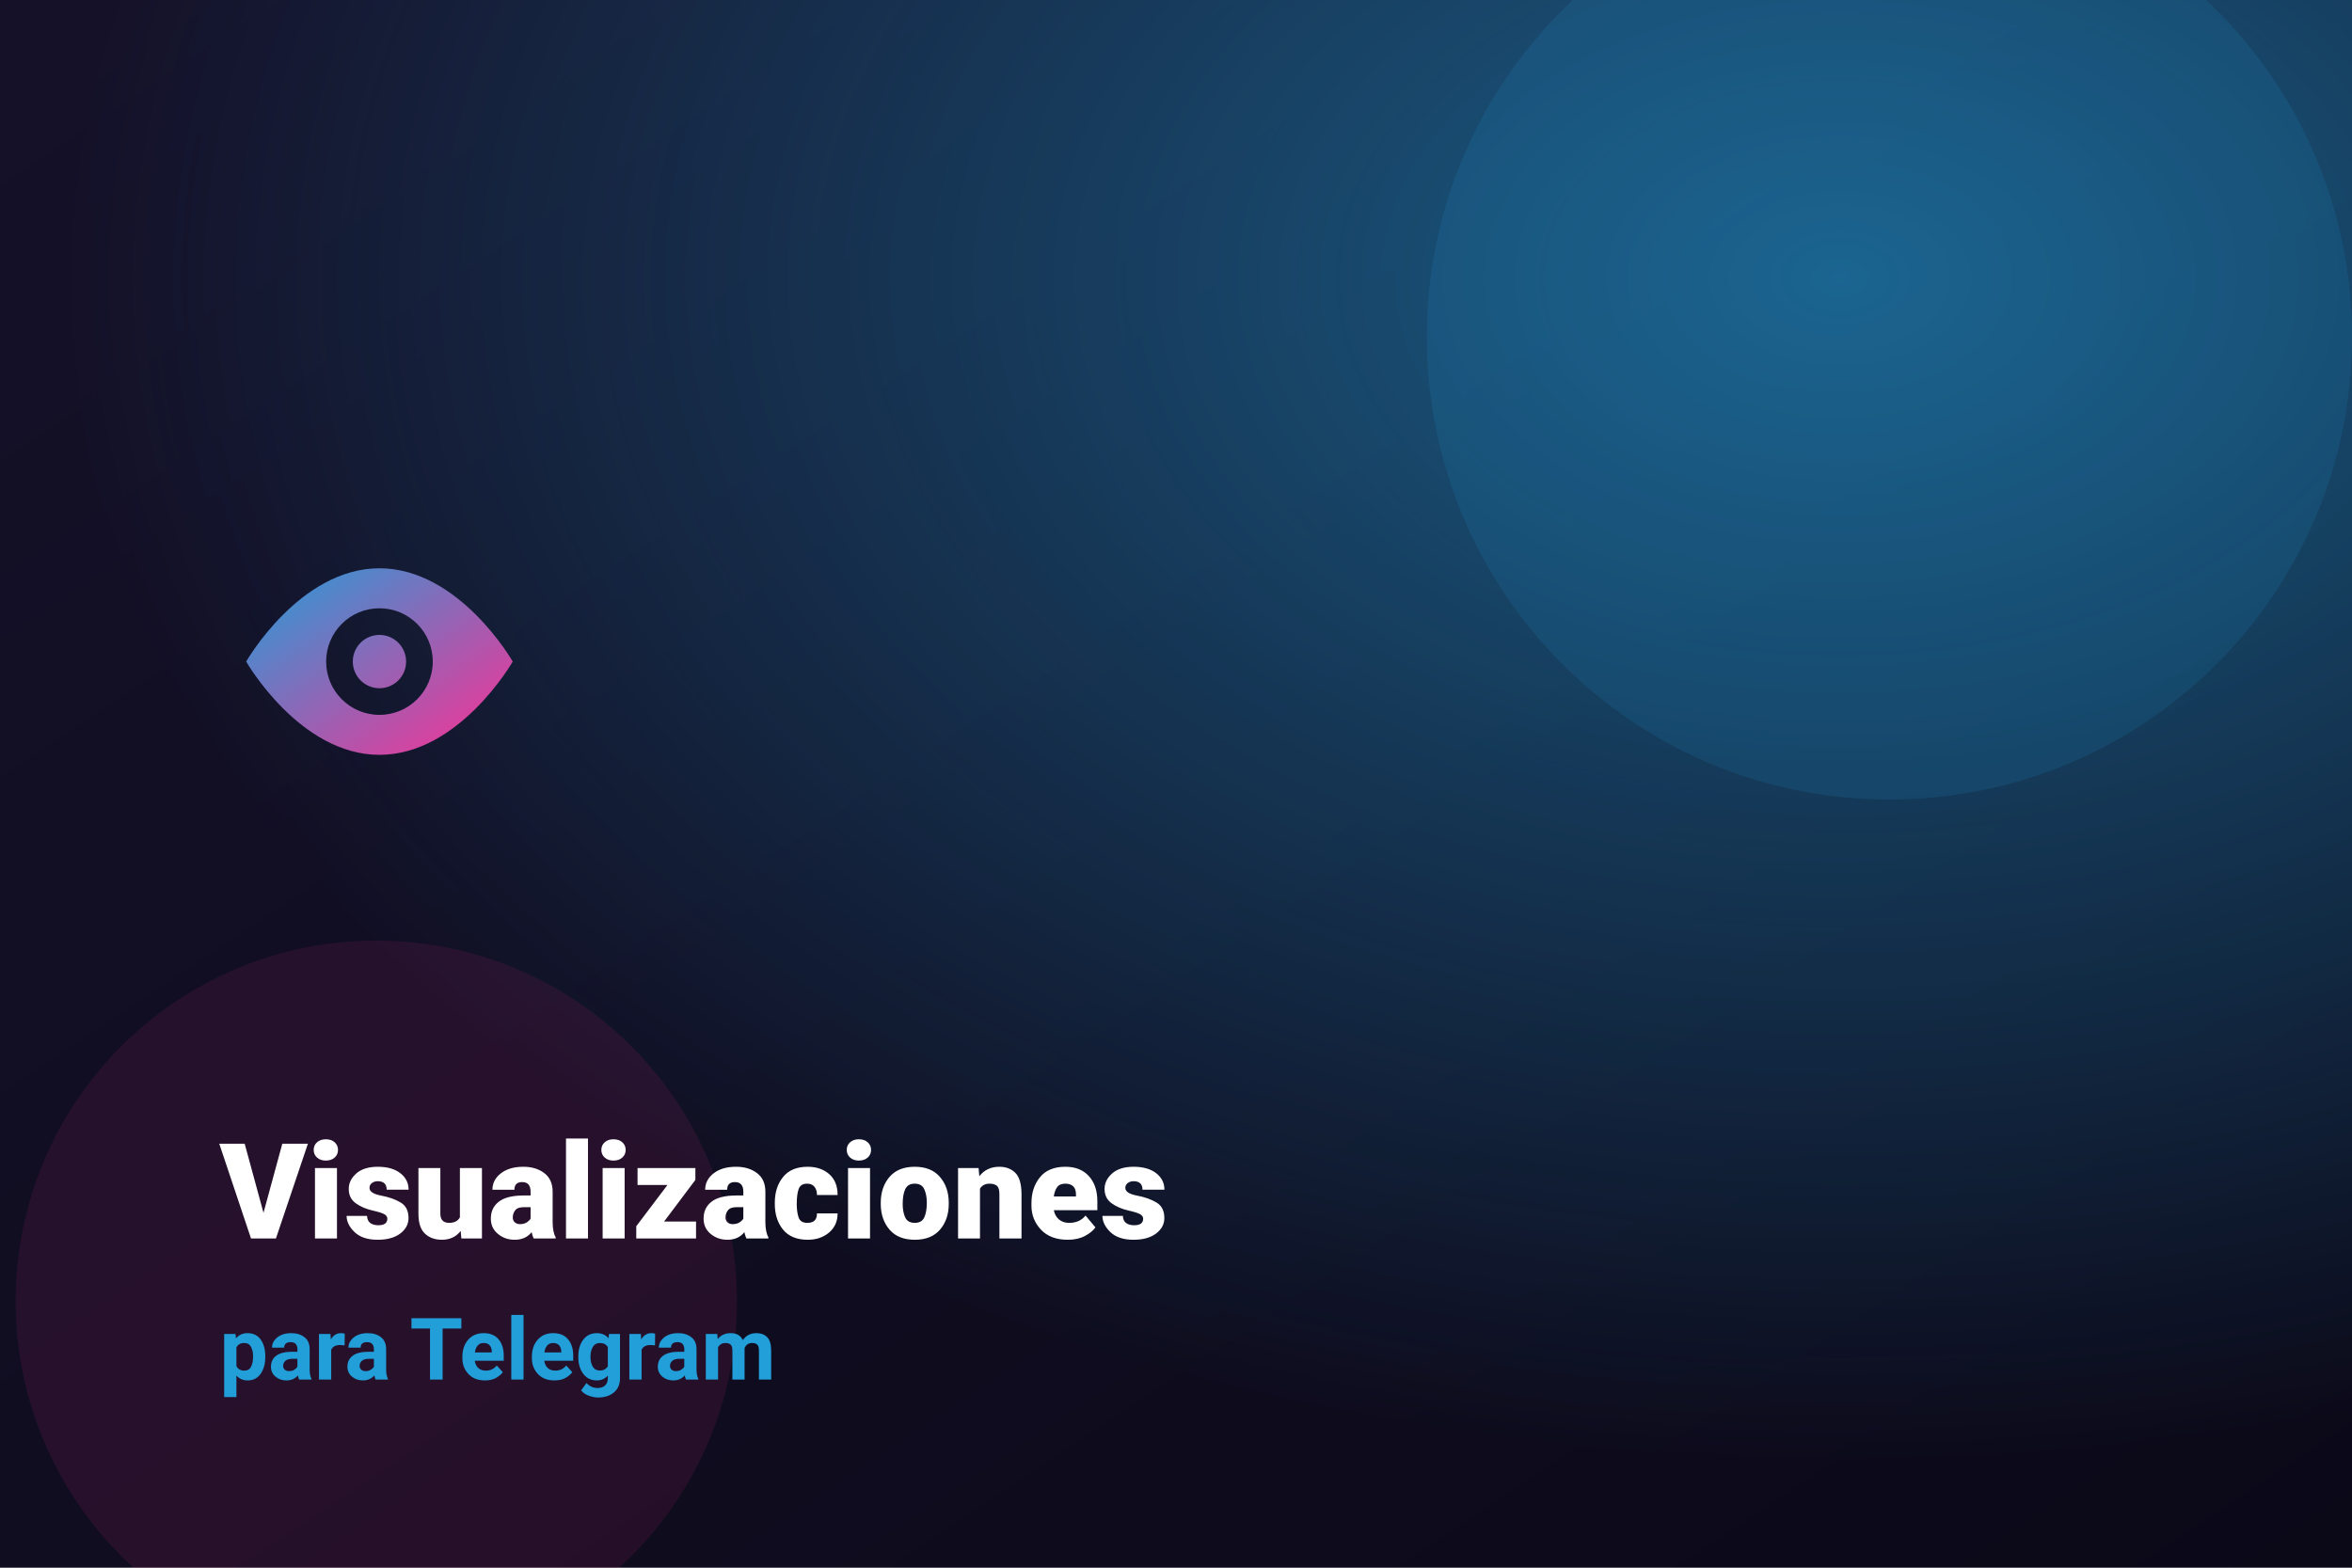
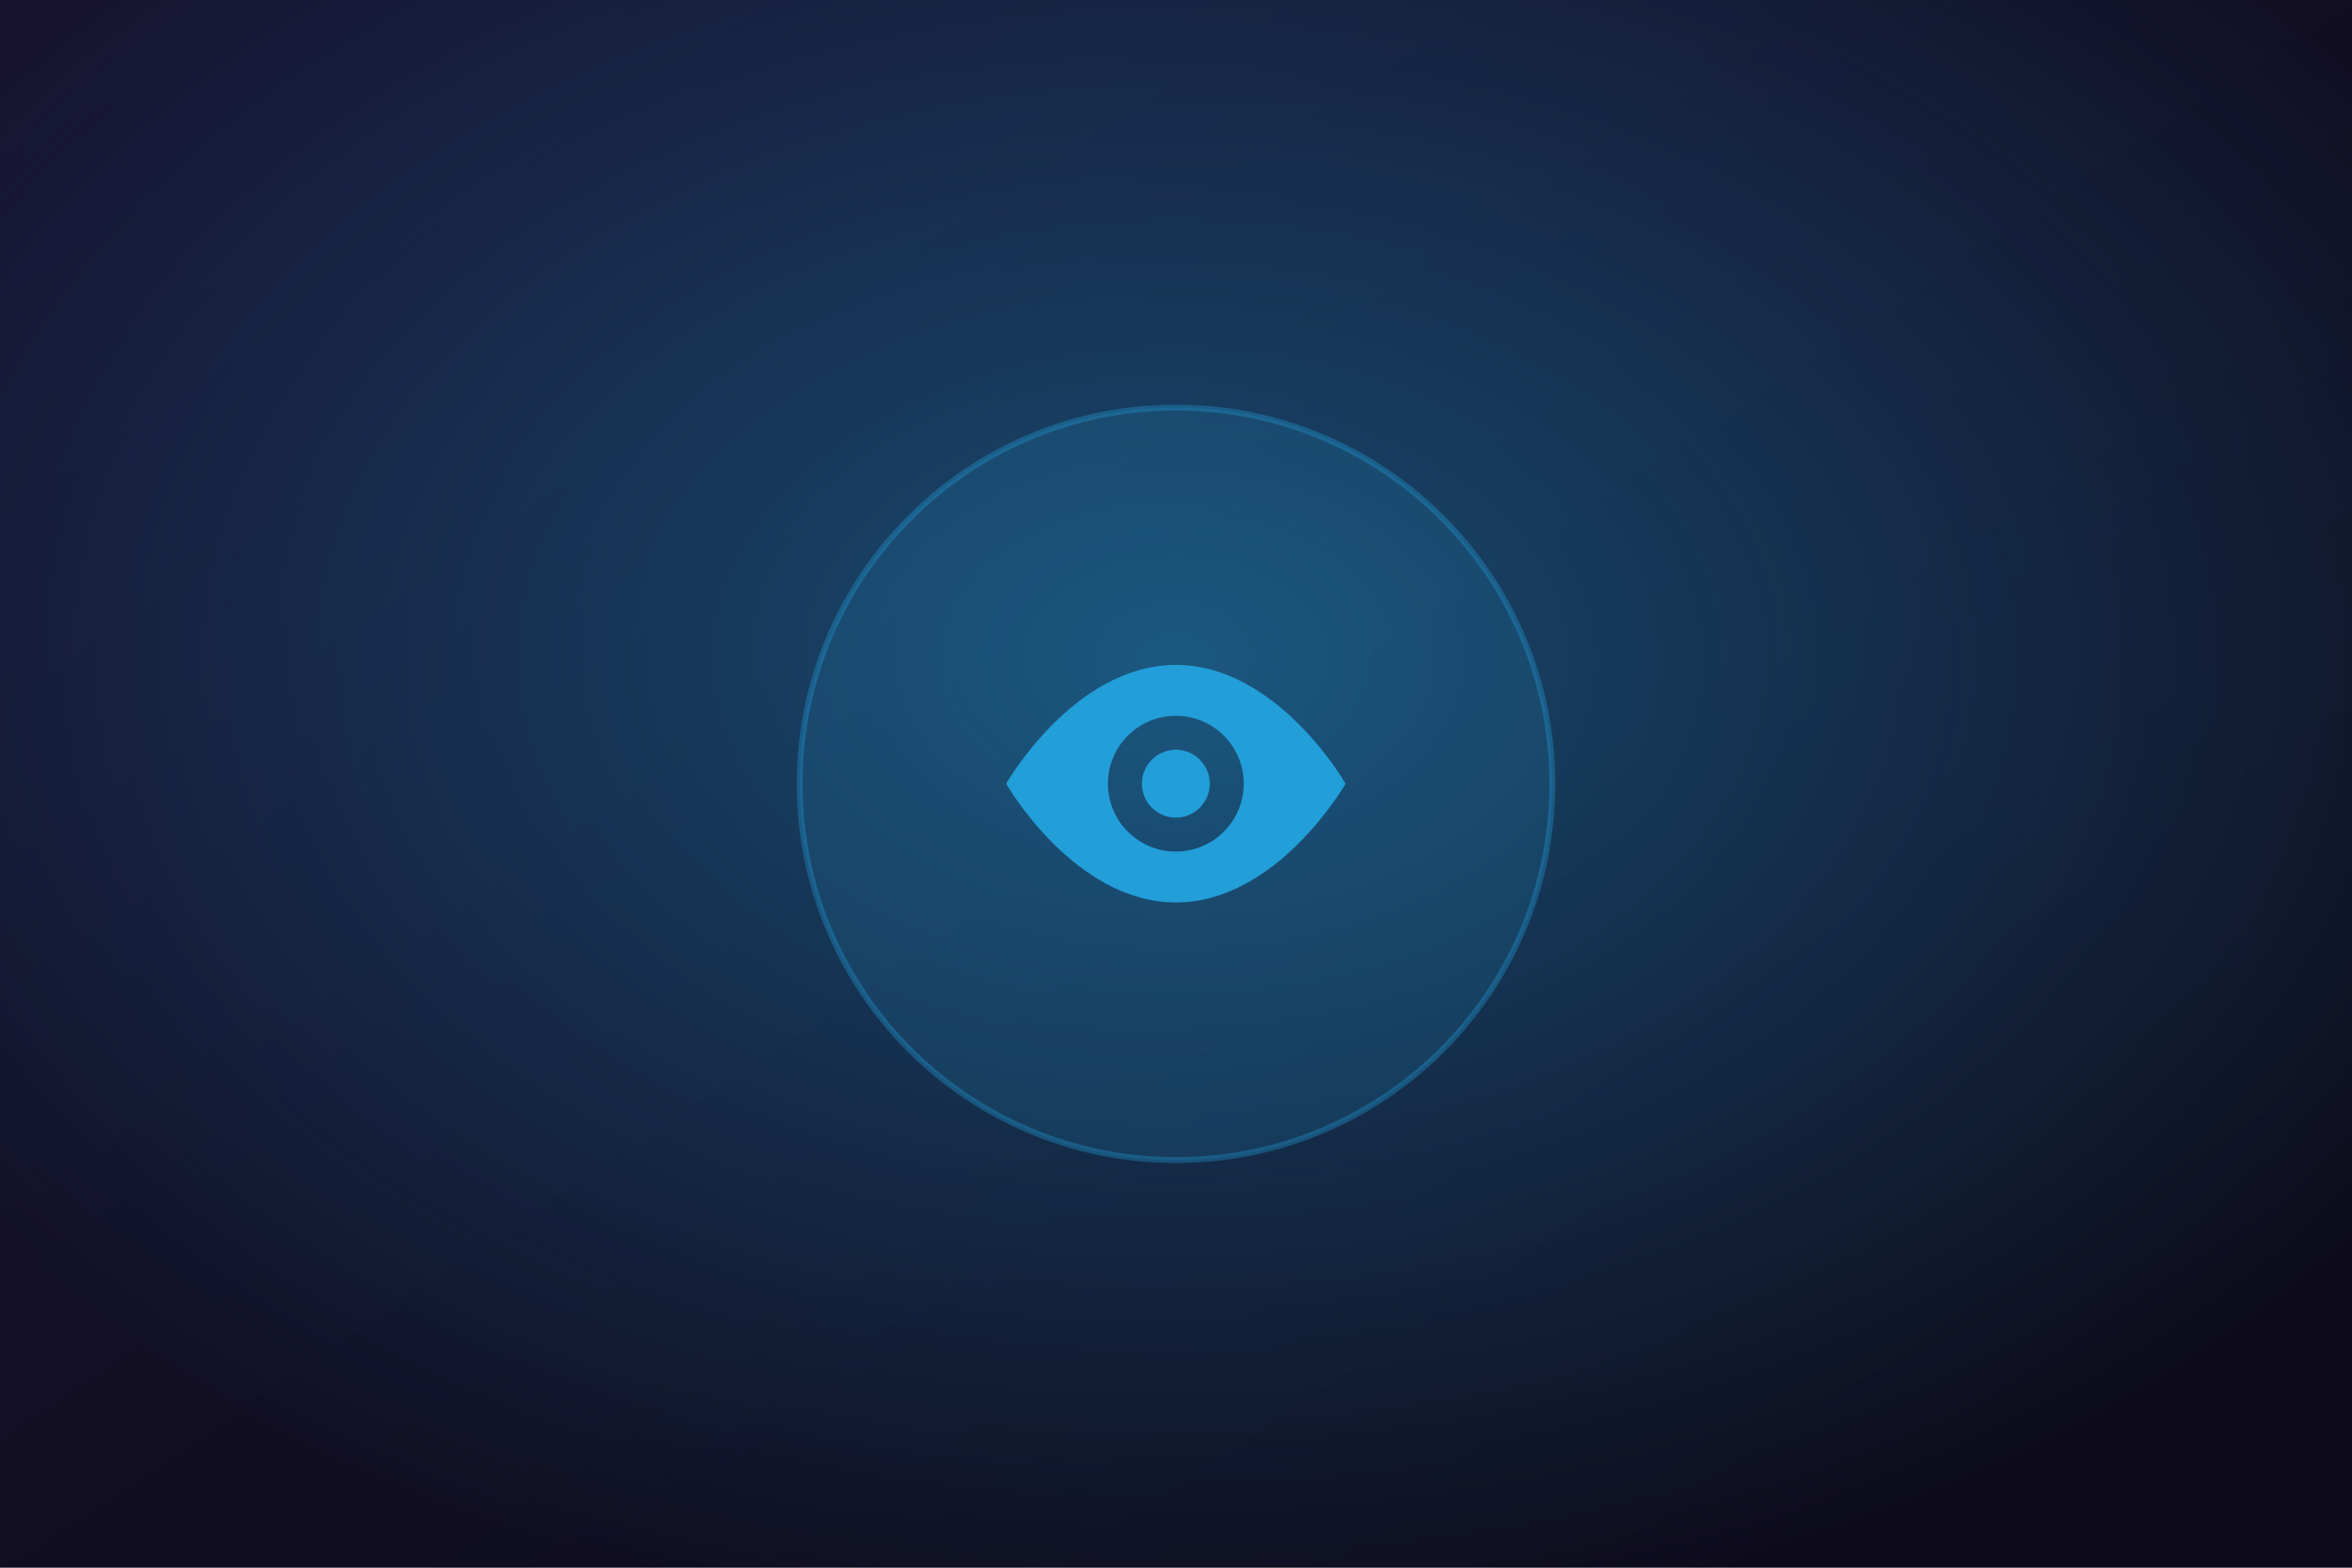
<svg xmlns="http://www.w3.org/2000/svg" viewBox="0 0 600 400" width="600" height="400" role="img" aria-label="Visualizaciones para Telegram">
  <defs>
    <linearGradient id="bg-telegram-vistas" x1="0" y1="0" x2="1" y2="1">
-       <stop offset="0" stop-color="#151129" />
-       <stop offset="1" stop-color="#0b0918" />
+       <stop offset="0" stop-color="#171331" />
+       <stop offset="1" stop-color="#0c0a18" />
    </linearGradient>
-     <radialGradient id="halo-telegram-vistas" cx="0.78" cy="0.18" r="0.75">
-       <stop offset="0" stop-color="#229ED9" stop-opacity="0.55" />
+     <radialGradient id="halo-telegram-vistas" cx="0.5" cy="0.42" r="0.62">
+       <stop offset="0" stop-color="#229ED9" stop-opacity="0.42" />
      <stop offset="1" stop-color="#229ED9" stop-opacity="0" />
    </radialGradient>
-     <linearGradient id="ink-telegram-vistas" x1="0" y1="0" x2="1" y2="1">
-       <stop offset="0" stop-color="#229ED9" />
-       <stop offset="1" stop-color="#ff2e93" />
-     </linearGradient>
  </defs>
  <rect width="600" height="400" fill="url(#bg-telegram-vistas)" />
  <rect width="600" height="400" fill="url(#halo-telegram-vistas)" />
-   <circle cx="482" cy="86" r="118" fill="#229ED9" opacity="0.13" />
-   <circle cx="96" cy="332" r="92" fill="#ff2e93" opacity="0.09" />
-   <g transform="translate(56 128) scale(3.4)">
-     <path d="M12 5c-6 0-10 7-10 7s4 7 10 7 10-7 10-7-4-7-10-7Zm0 11a4 4 0 1 1 4-4 4 4 0 0 1-4 4Zm0-6a2 2 0 1 0 2 2 2 2 0 0 0-2-2Z" fill="url(#ink-telegram-vistas)" />
+   <g transform="translate(300 200)">
+     <circle r="96" fill="#229ED9" opacity="0.14" />
+     <circle r="96" fill="none" stroke="#229ED9" stroke-opacity="0.35" stroke-width="1.5" />
+     <g transform="translate(-52 -52) scale(4.33)">
+       <path d="M12 5c-6 0-10 7-10 7s4 7 10 7 10-7 10-7-4-7-10-7Zm0 11a4 4 0 1 1 4-4 4 4 0 0 1-4 4Zm0-6a2 2 0 1 0 2 2 2 2 0 0 0-2-2Z" fill="#229ED9" />
+     </g>
  </g>
-   <text x="56" y="316" font-family="system-ui,-apple-system,Segoe UI,Roboto,sans-serif" font-size="34" font-weight="800" fill="#ffffff">Visualizaciones</text>
-   <text x="56" y="352" font-family="system-ui,-apple-system,Segoe UI,Roboto,sans-serif" font-size="22" font-weight="600" fill="#229ED9">para Telegram</text>
</svg>
